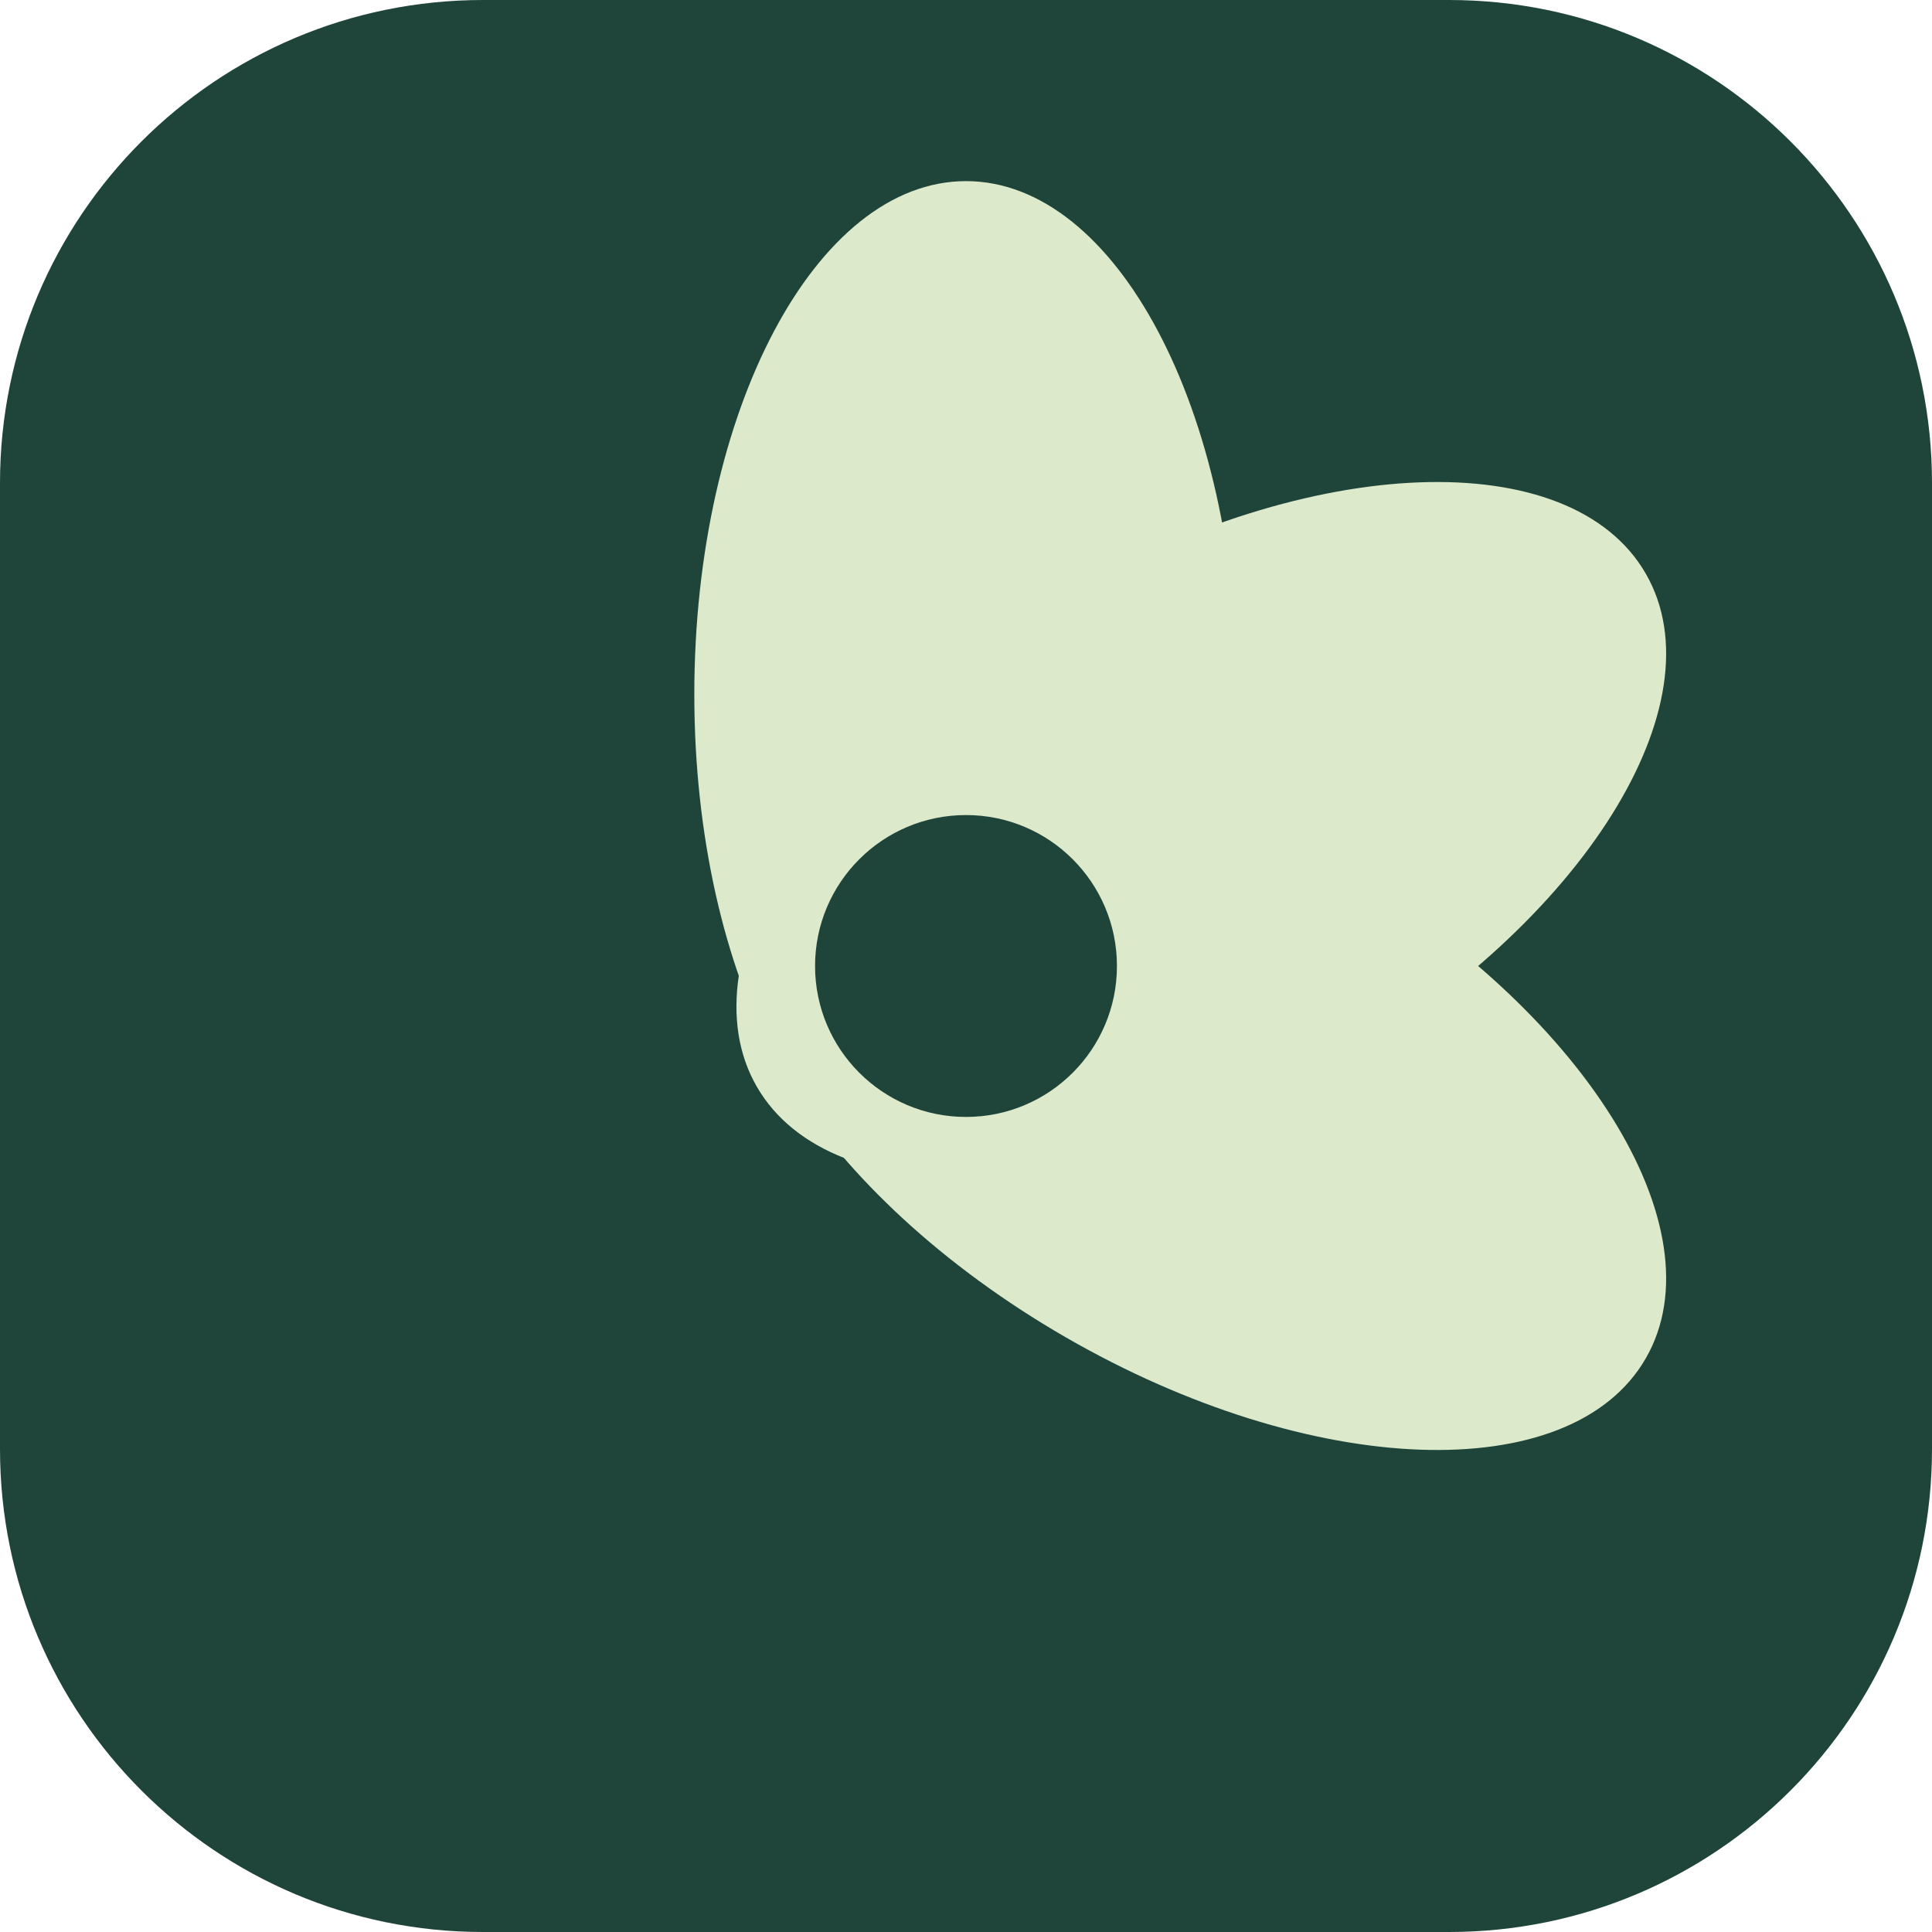
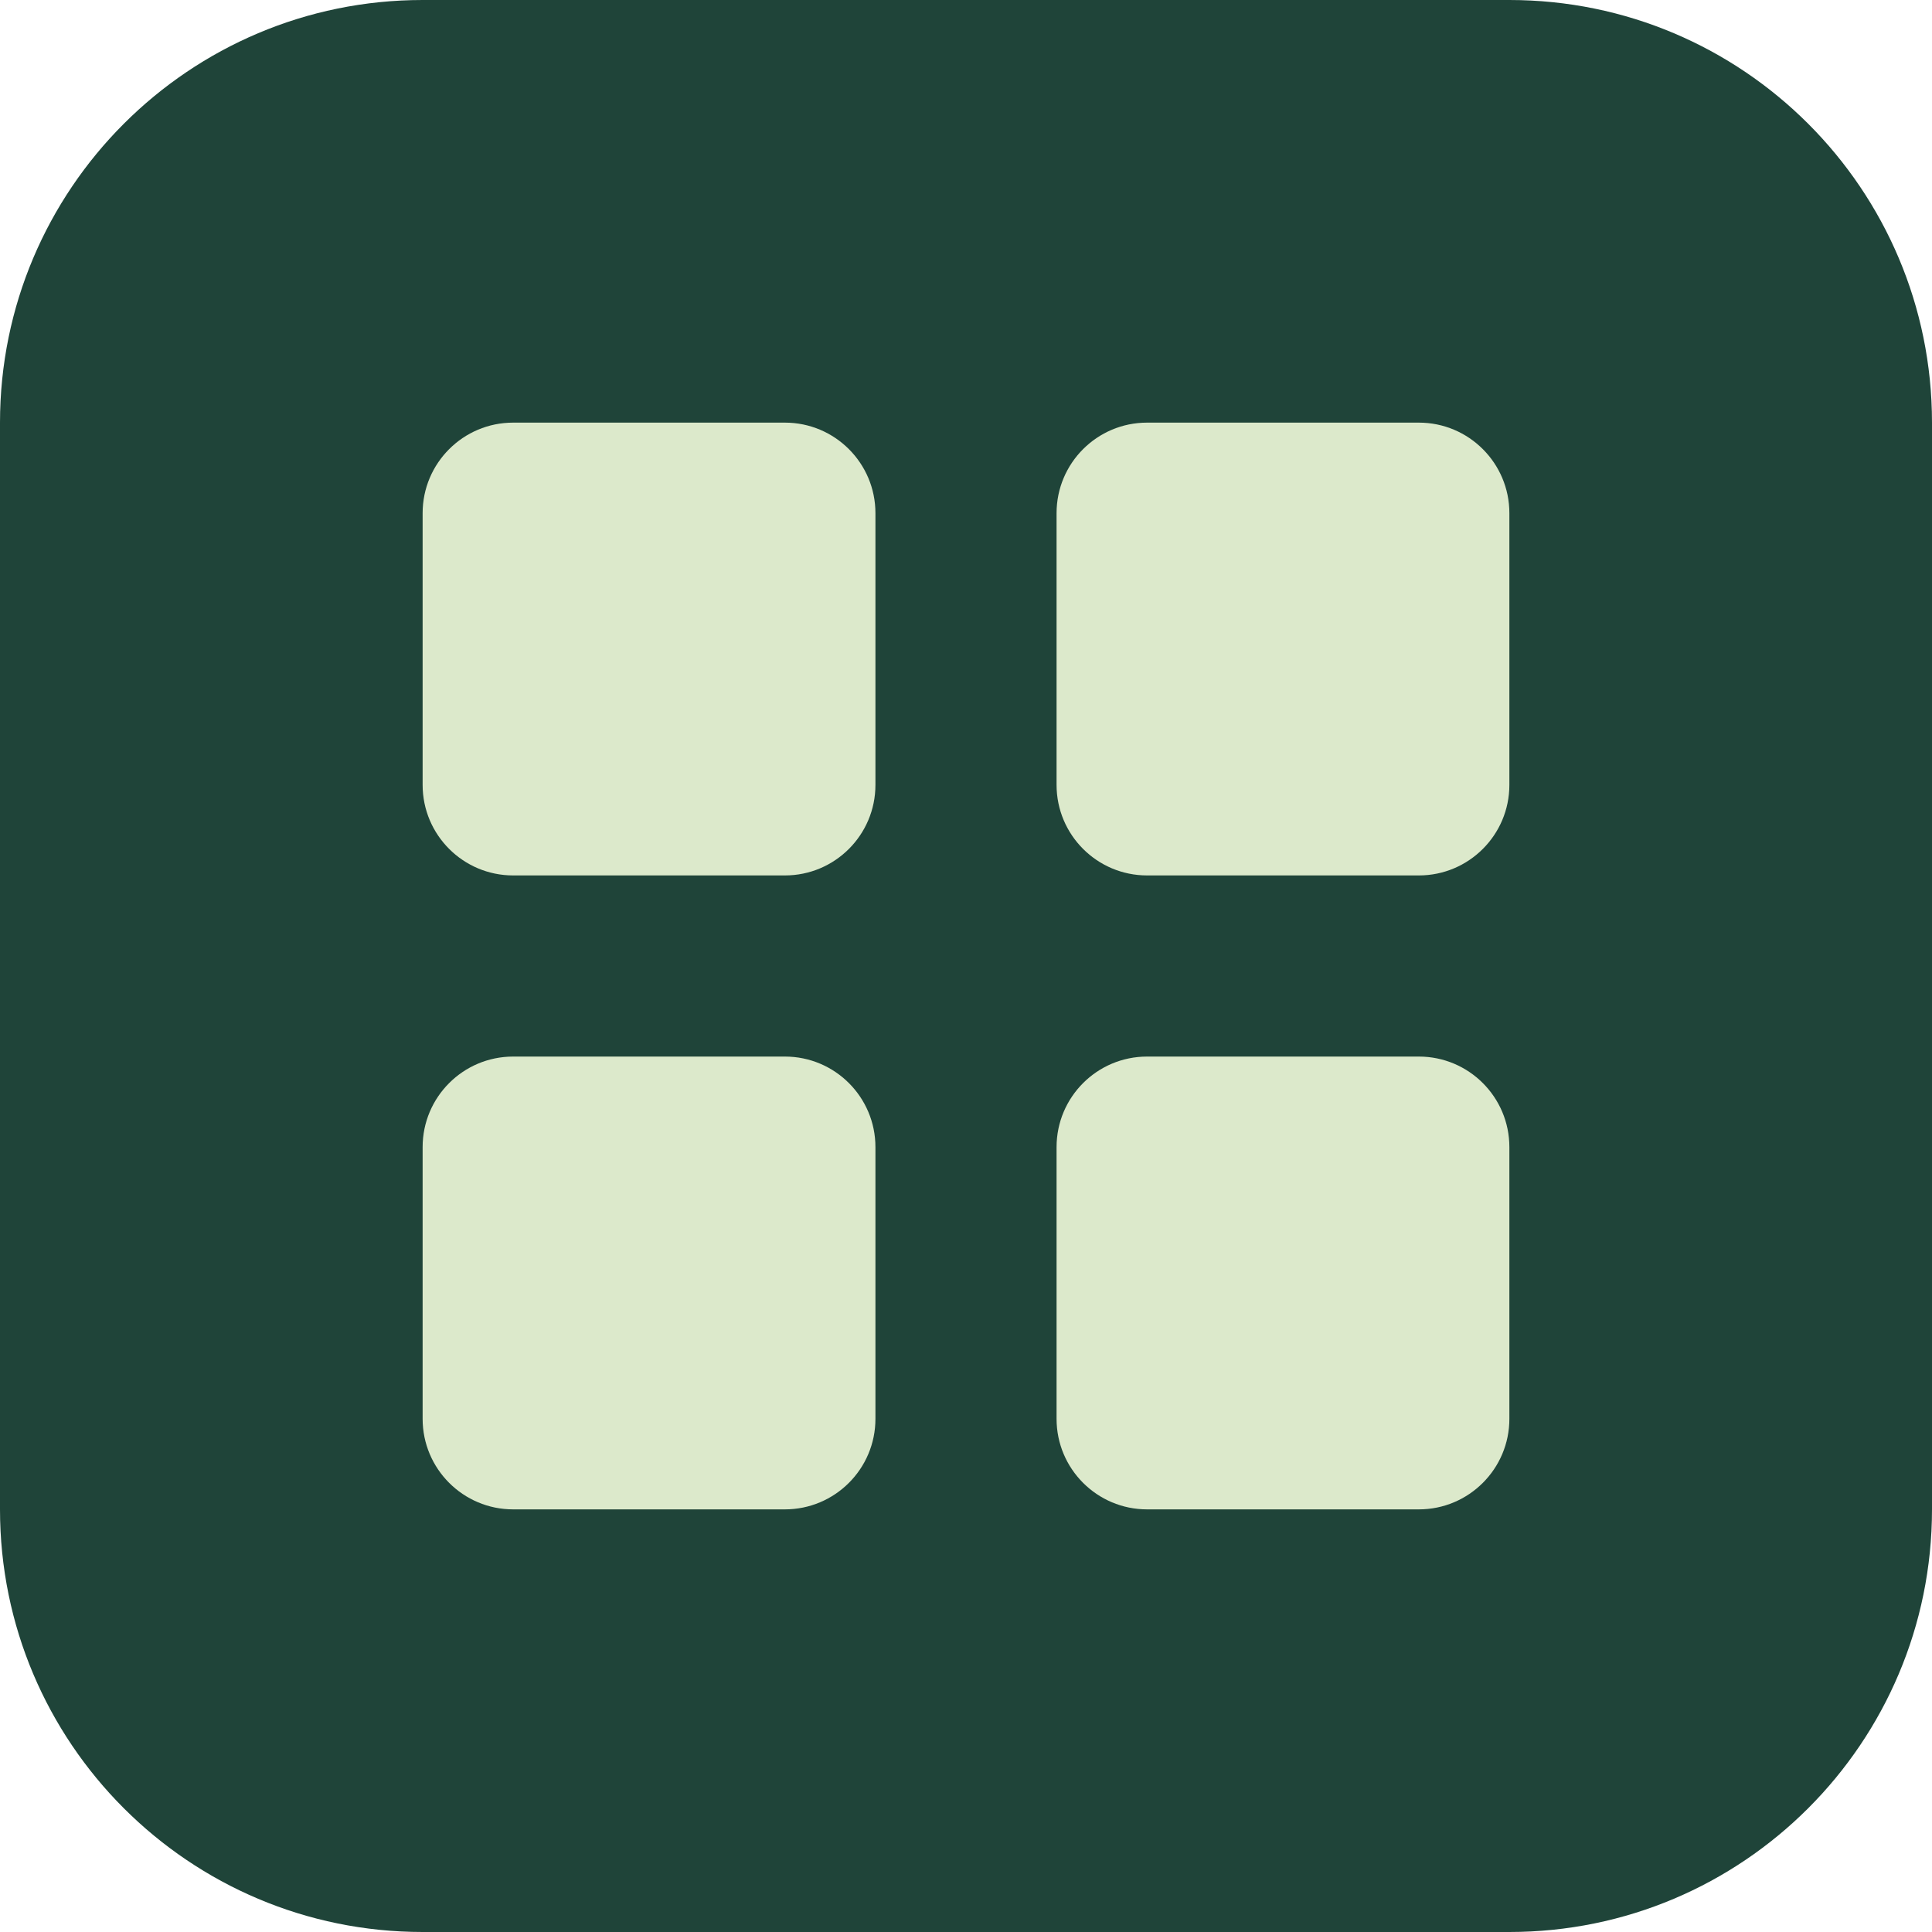
<svg xmlns="http://www.w3.org/2000/svg" viewBox="0 0 64 64">
-   <rect width="64" height="64" rx="16" fill="#1f4439" />
+   <rect width="64" height="64" rx="14" fill="#1f4439" />
  <g fill="#dce9cb">
-     <ellipse cx="32" cy="23" rx="9" ry="17" />
-     <ellipse cx="32" cy="23" rx="9" ry="17" transform="rotate(60 32 32)" />
-     <ellipse cx="32" cy="23" rx="9" ry="17" transform="rotate(120 32 32)" />
+     <rect x="14" y="14" width="15" height="15" rx="3" />
+     <rect x="35" y="14" width="15" height="15" rx="3" />
+     <rect x="14" y="35" width="15" height="15" rx="3" />
+     <rect x="35" y="35" width="15" height="15" rx="3" />
  </g>
-   <circle cx="32" cy="32" r="5" fill="#1f4439" />
</svg>
